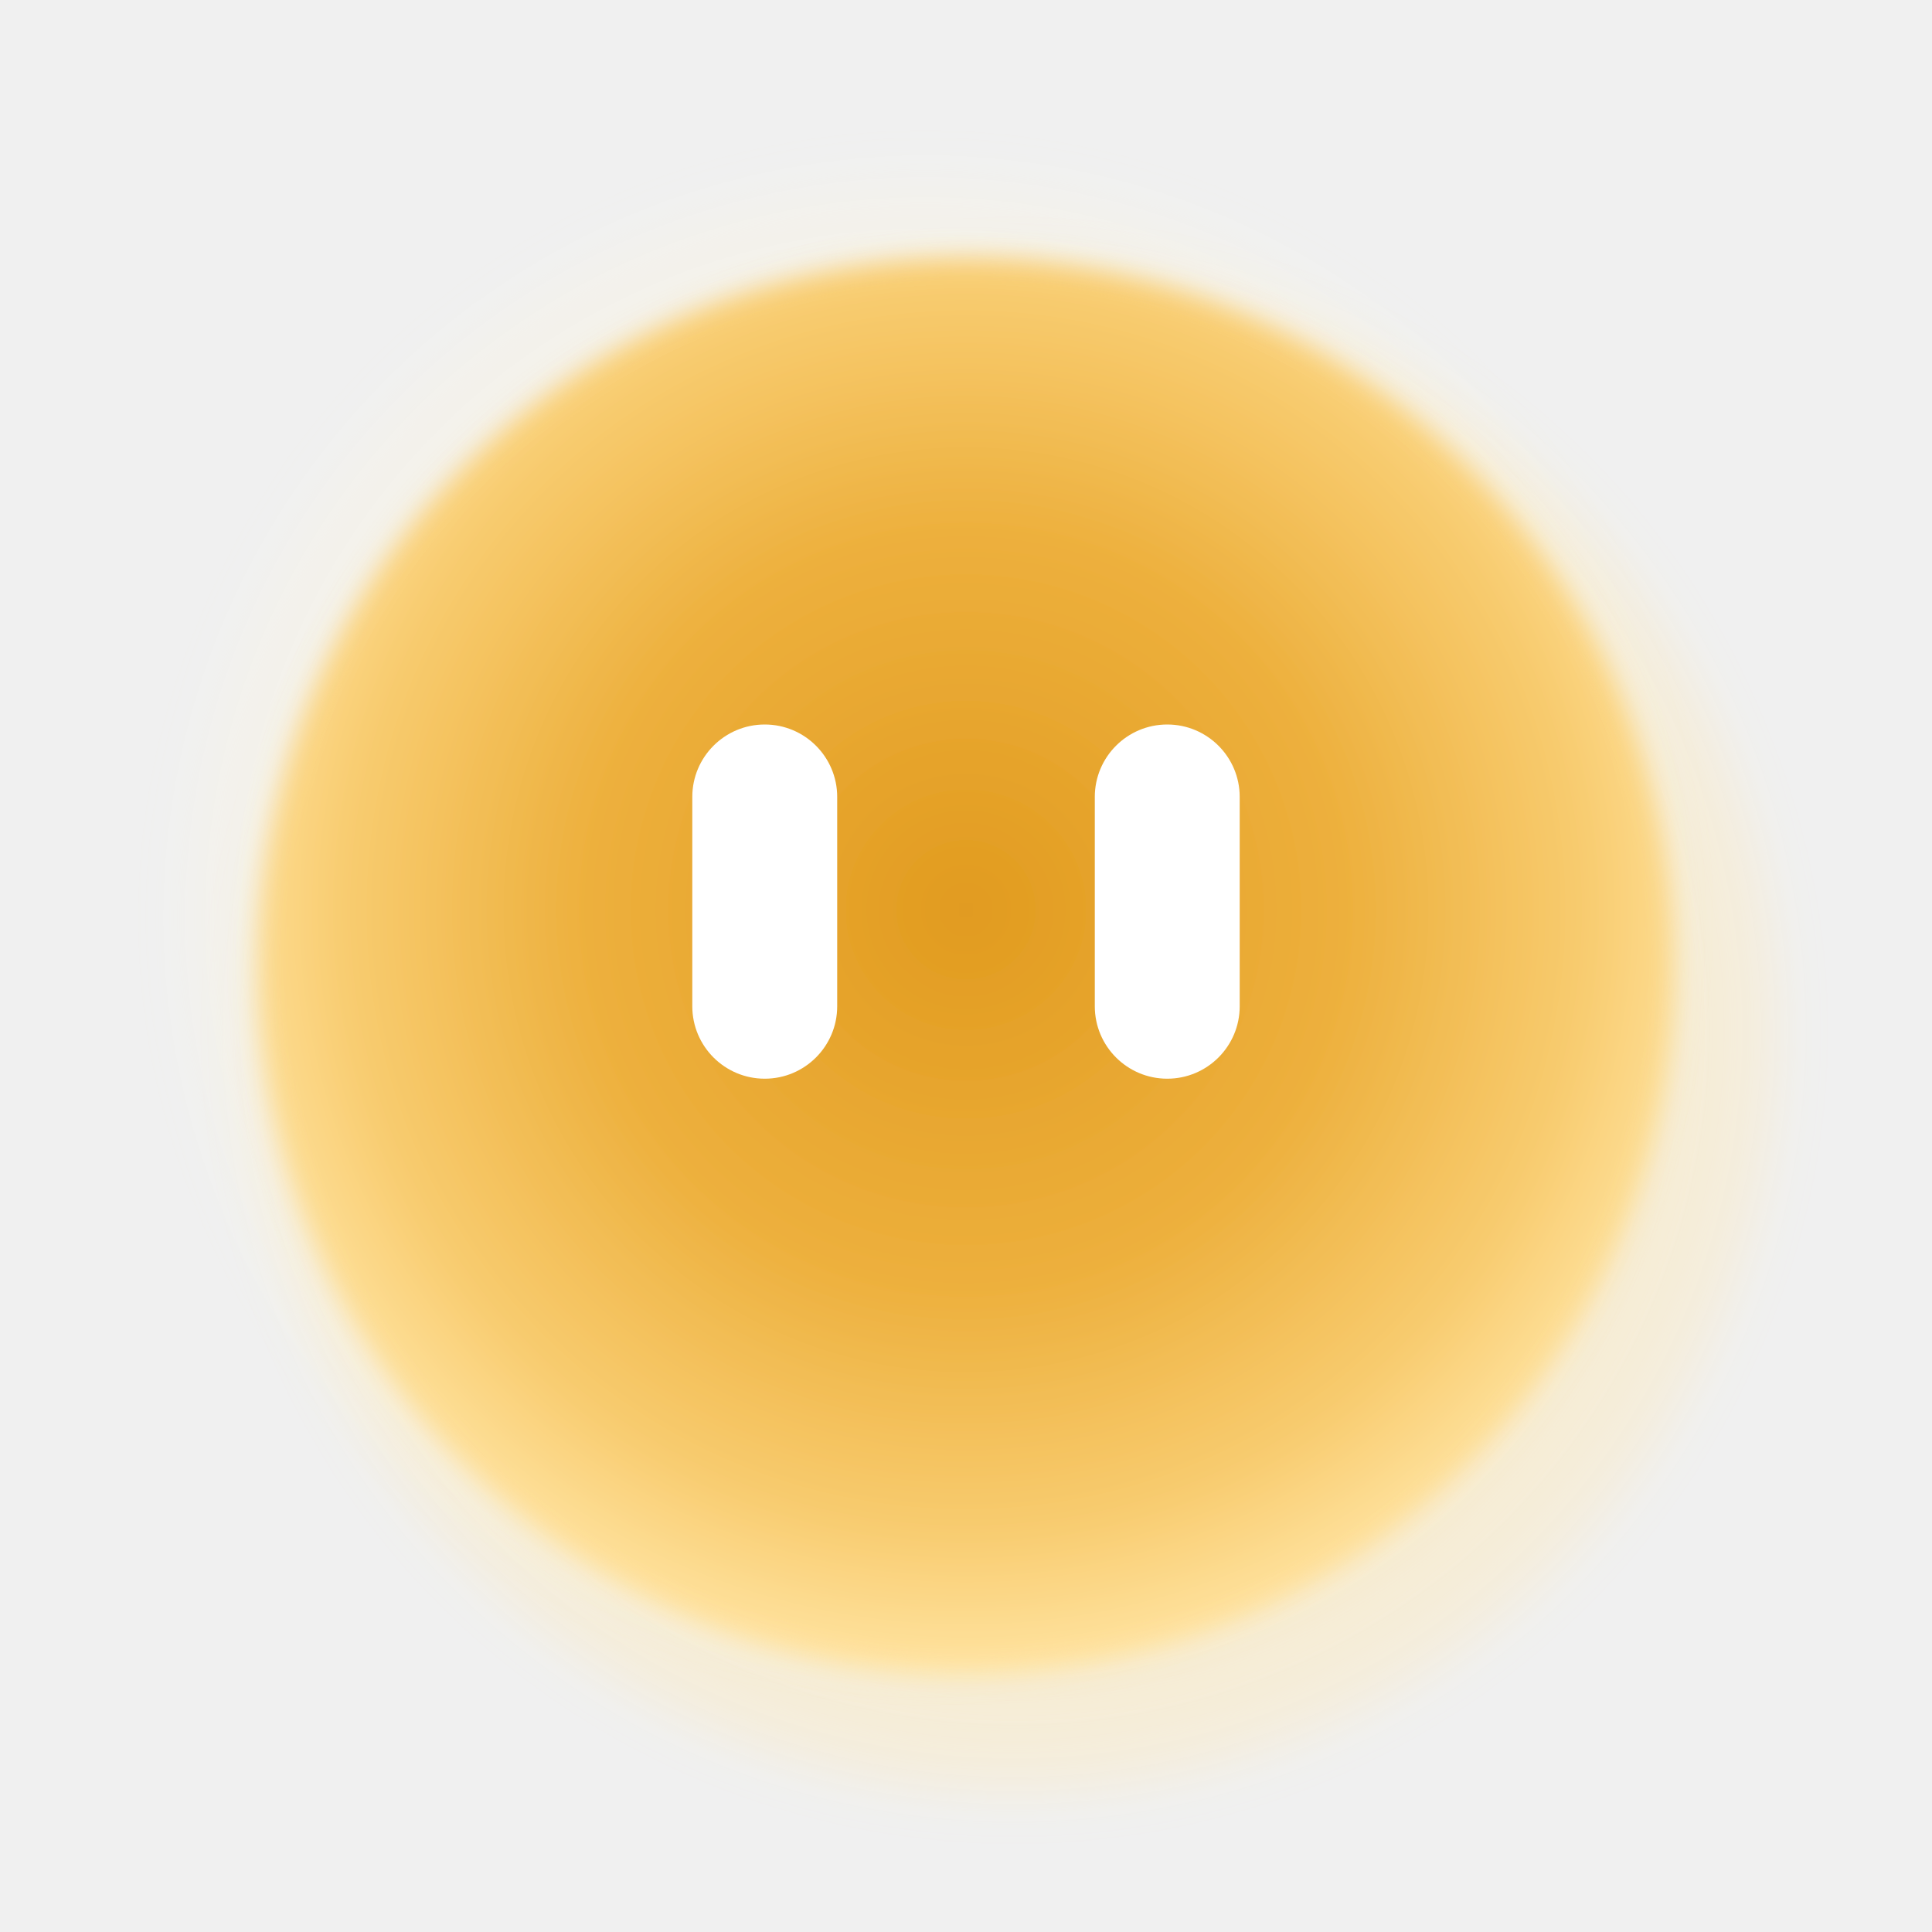
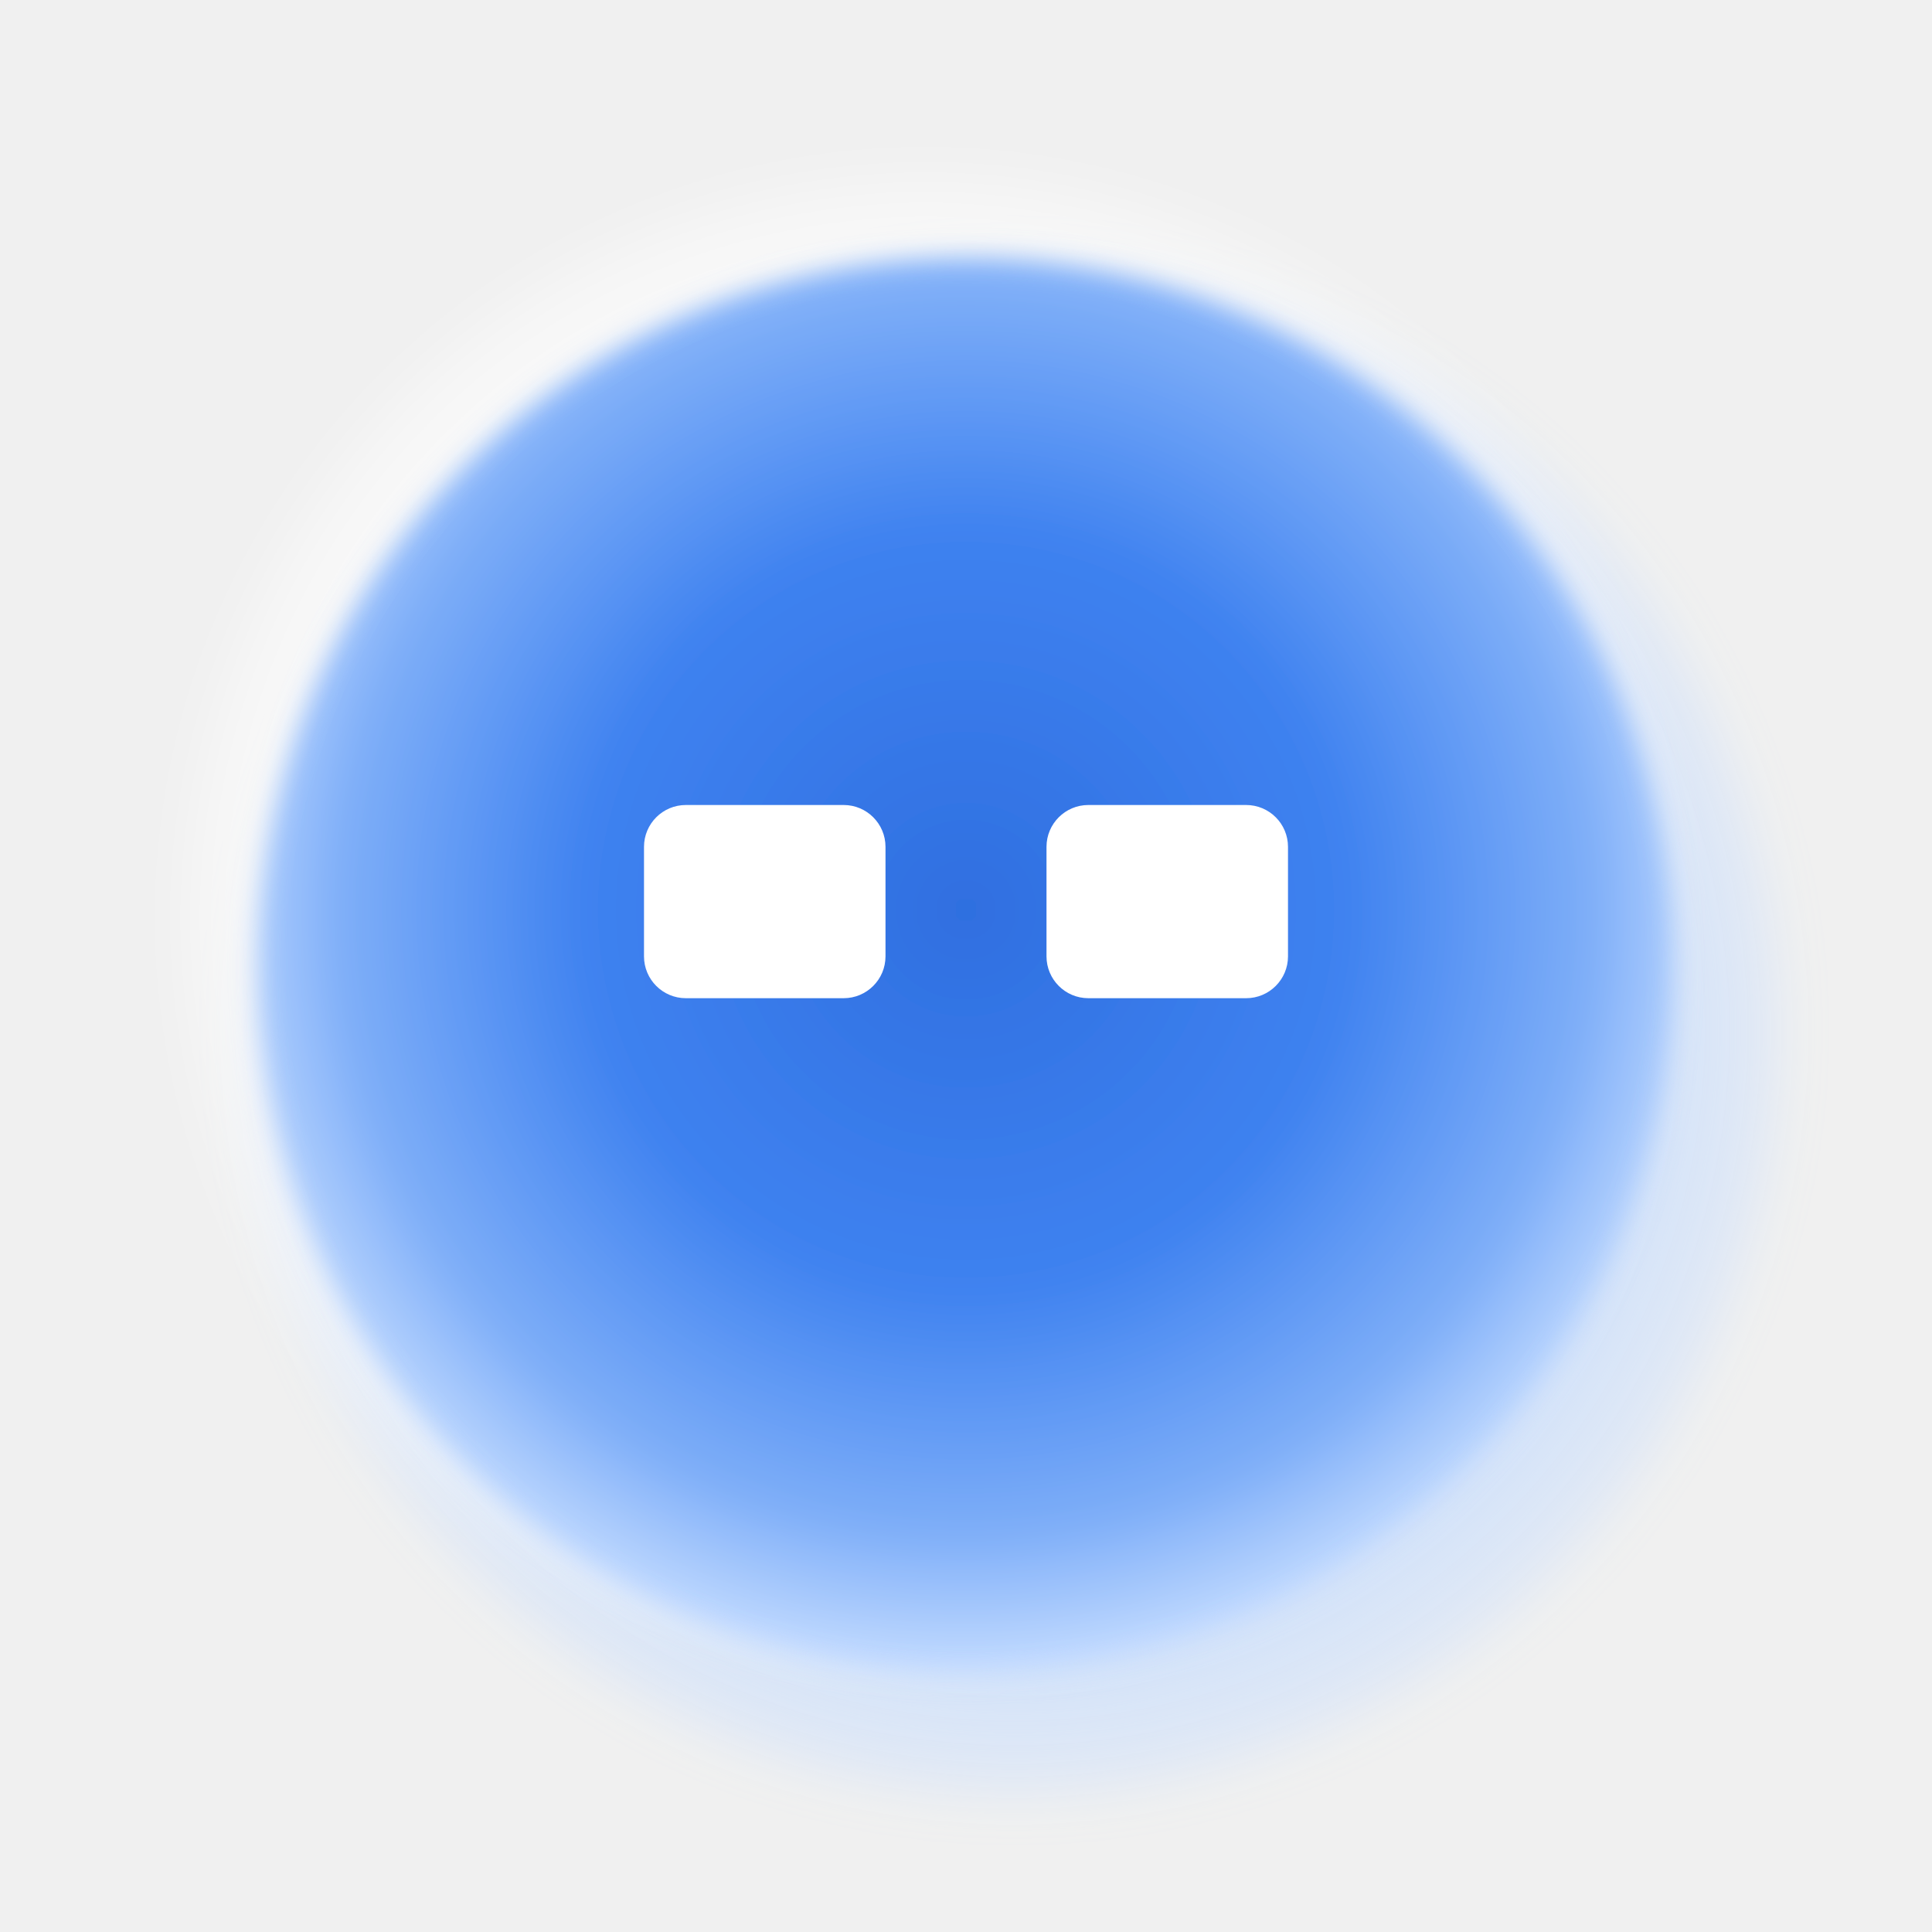
<svg xmlns="http://www.w3.org/2000/svg" viewBox="0 0 120 120" focusable="false">
  <defs>
    <radialGradient id="odinBody" cx="50%" cy="46%" r="54%">
-       <stop class="s1" offset="0" stop-color="#E19B1F" />
-       <stop class="s2" offset=".5" stop-color="#EDB03D" />
-       <stop class="s3" offset=".82" stop-color="#F8CC70" />
-       <stop class="s4" offset="1" stop-color="#FFE3A0" />
+       <stop class="s1" offset="0" stop-color="#2F6FE0" />
+       <stop class="s2" offset=".5" stop-color="#3F82F0" />
+       <stop class="s3" offset=".82" stop-color="#7EAEF8" />
+       <stop class="s4" offset="1" stop-color="#C3DBFF" />
    </radialGradient>
    <radialGradient id="odinHalo" cx="50%" cy="50%" r="50%">
-       <stop offset=".8" stop-color="#FFE7AE" stop-opacity=".46" />
-       <stop offset=".93" stop-color="#FFE7AE" stop-opacity=".3" />
-       <stop offset="1" stop-color="#FFE7AE" stop-opacity="0" />
+       <stop offset=".8" stop-color="#C3DBFF" stop-opacity=".65" />
+       <stop offset=".93" stop-color="#C3DBFF" stop-opacity=".38" />
+       <stop offset="1" stop-color="#C3DBFF" stop-opacity="0" />
    </radialGradient>
    <radialGradient id="odinHalo2" cx="50%" cy="50%" r="50%">
-       <stop offset=".8" stop-color="#FFF6DC" stop-opacity=".34" />
-       <stop offset=".93" stop-color="#FFF6DC" stop-opacity=".2" />
-       <stop offset="1" stop-color="#FFF6DC" stop-opacity="0" />
+       <stop offset=".8" stop-color="#FFFFFF" stop-opacity=".72" />
+       <stop offset=".93" stop-color="#FFFFFF" stop-opacity=".4" />
+       <stop offset="1" stop-color="#FFFFFF" stop-opacity="0" />
    </radialGradient>
    <filter id="odinSoft" x="-10%" y="-10%" width="120%" height="120%">
      <feGaussianBlur stdDeviation=".8" />
    </filter>
    <filter id="odinBlur" x="-20%" y="-20%" width="140%" height="140%">
      <feGaussianBlur stdDeviation="1" />
    </filter>
  </defs>
  <g class="orbit o1">
    <circle class="halo" cx="63" cy="64" r="49" fill="url(#odinHalo)" filter="url(#odinBlur)" />
  </g>
  <g class="orbit o2">
    <circle class="halo" cx="57.5" cy="57" r="48" fill="url(#odinHalo2)" filter="url(#odinBlur)" />
  </g>
  <g class="body">
    <circle cx="60" cy="60" r="44" fill="url(#odinBody)" filter="url(#odinSoft)" />
    <g class="eyes">
      <g class="brow l">
-         <rect class="eye l" x="43" y="45" width="9" height="22" rx="4.5" fill="#fff" />
+         <rect class="eye l" x="40" y="50" width="15" height="12" rx="2.6" fill="#fff" />
      </g>
      <g class="brow r">
-         <rect class="eye r" x="68" y="45" width="9" height="22" rx="4.5" fill="#fff" />
+         <rect class="eye r" x="65" y="50" width="15" height="12" rx="2.6" fill="#fff" />
      </g>
    </g>
  </g>
</svg>
